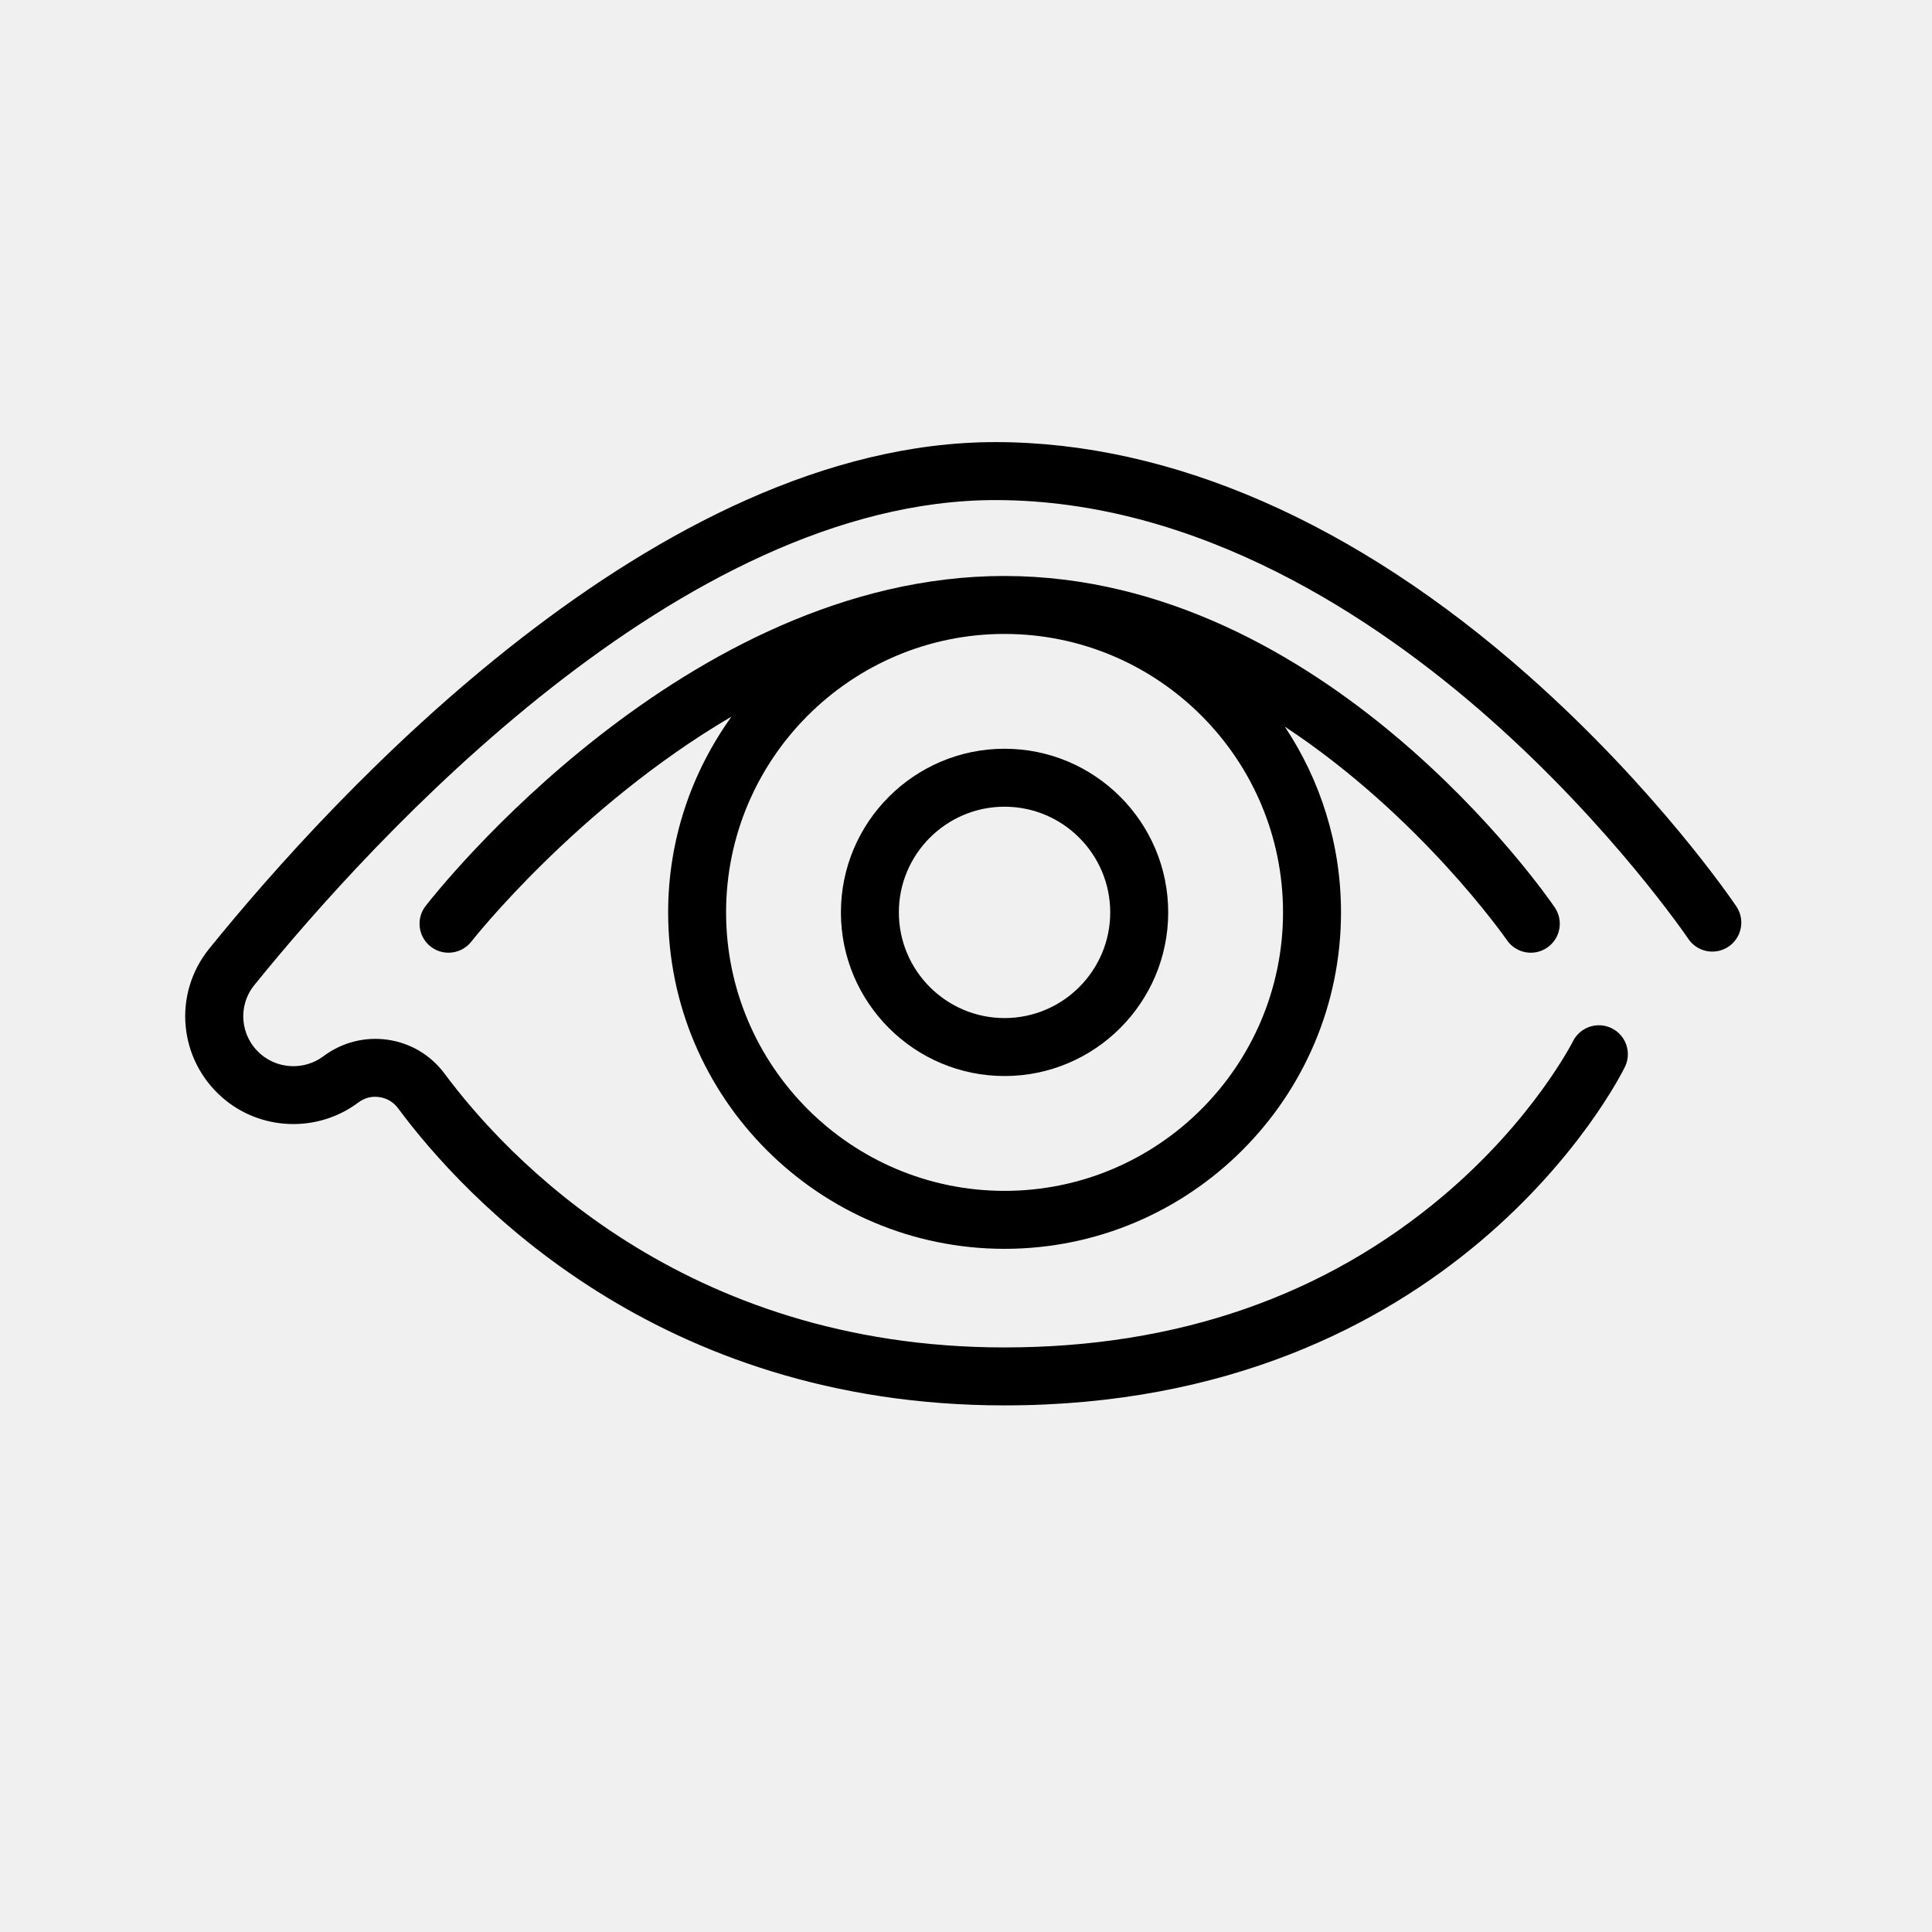
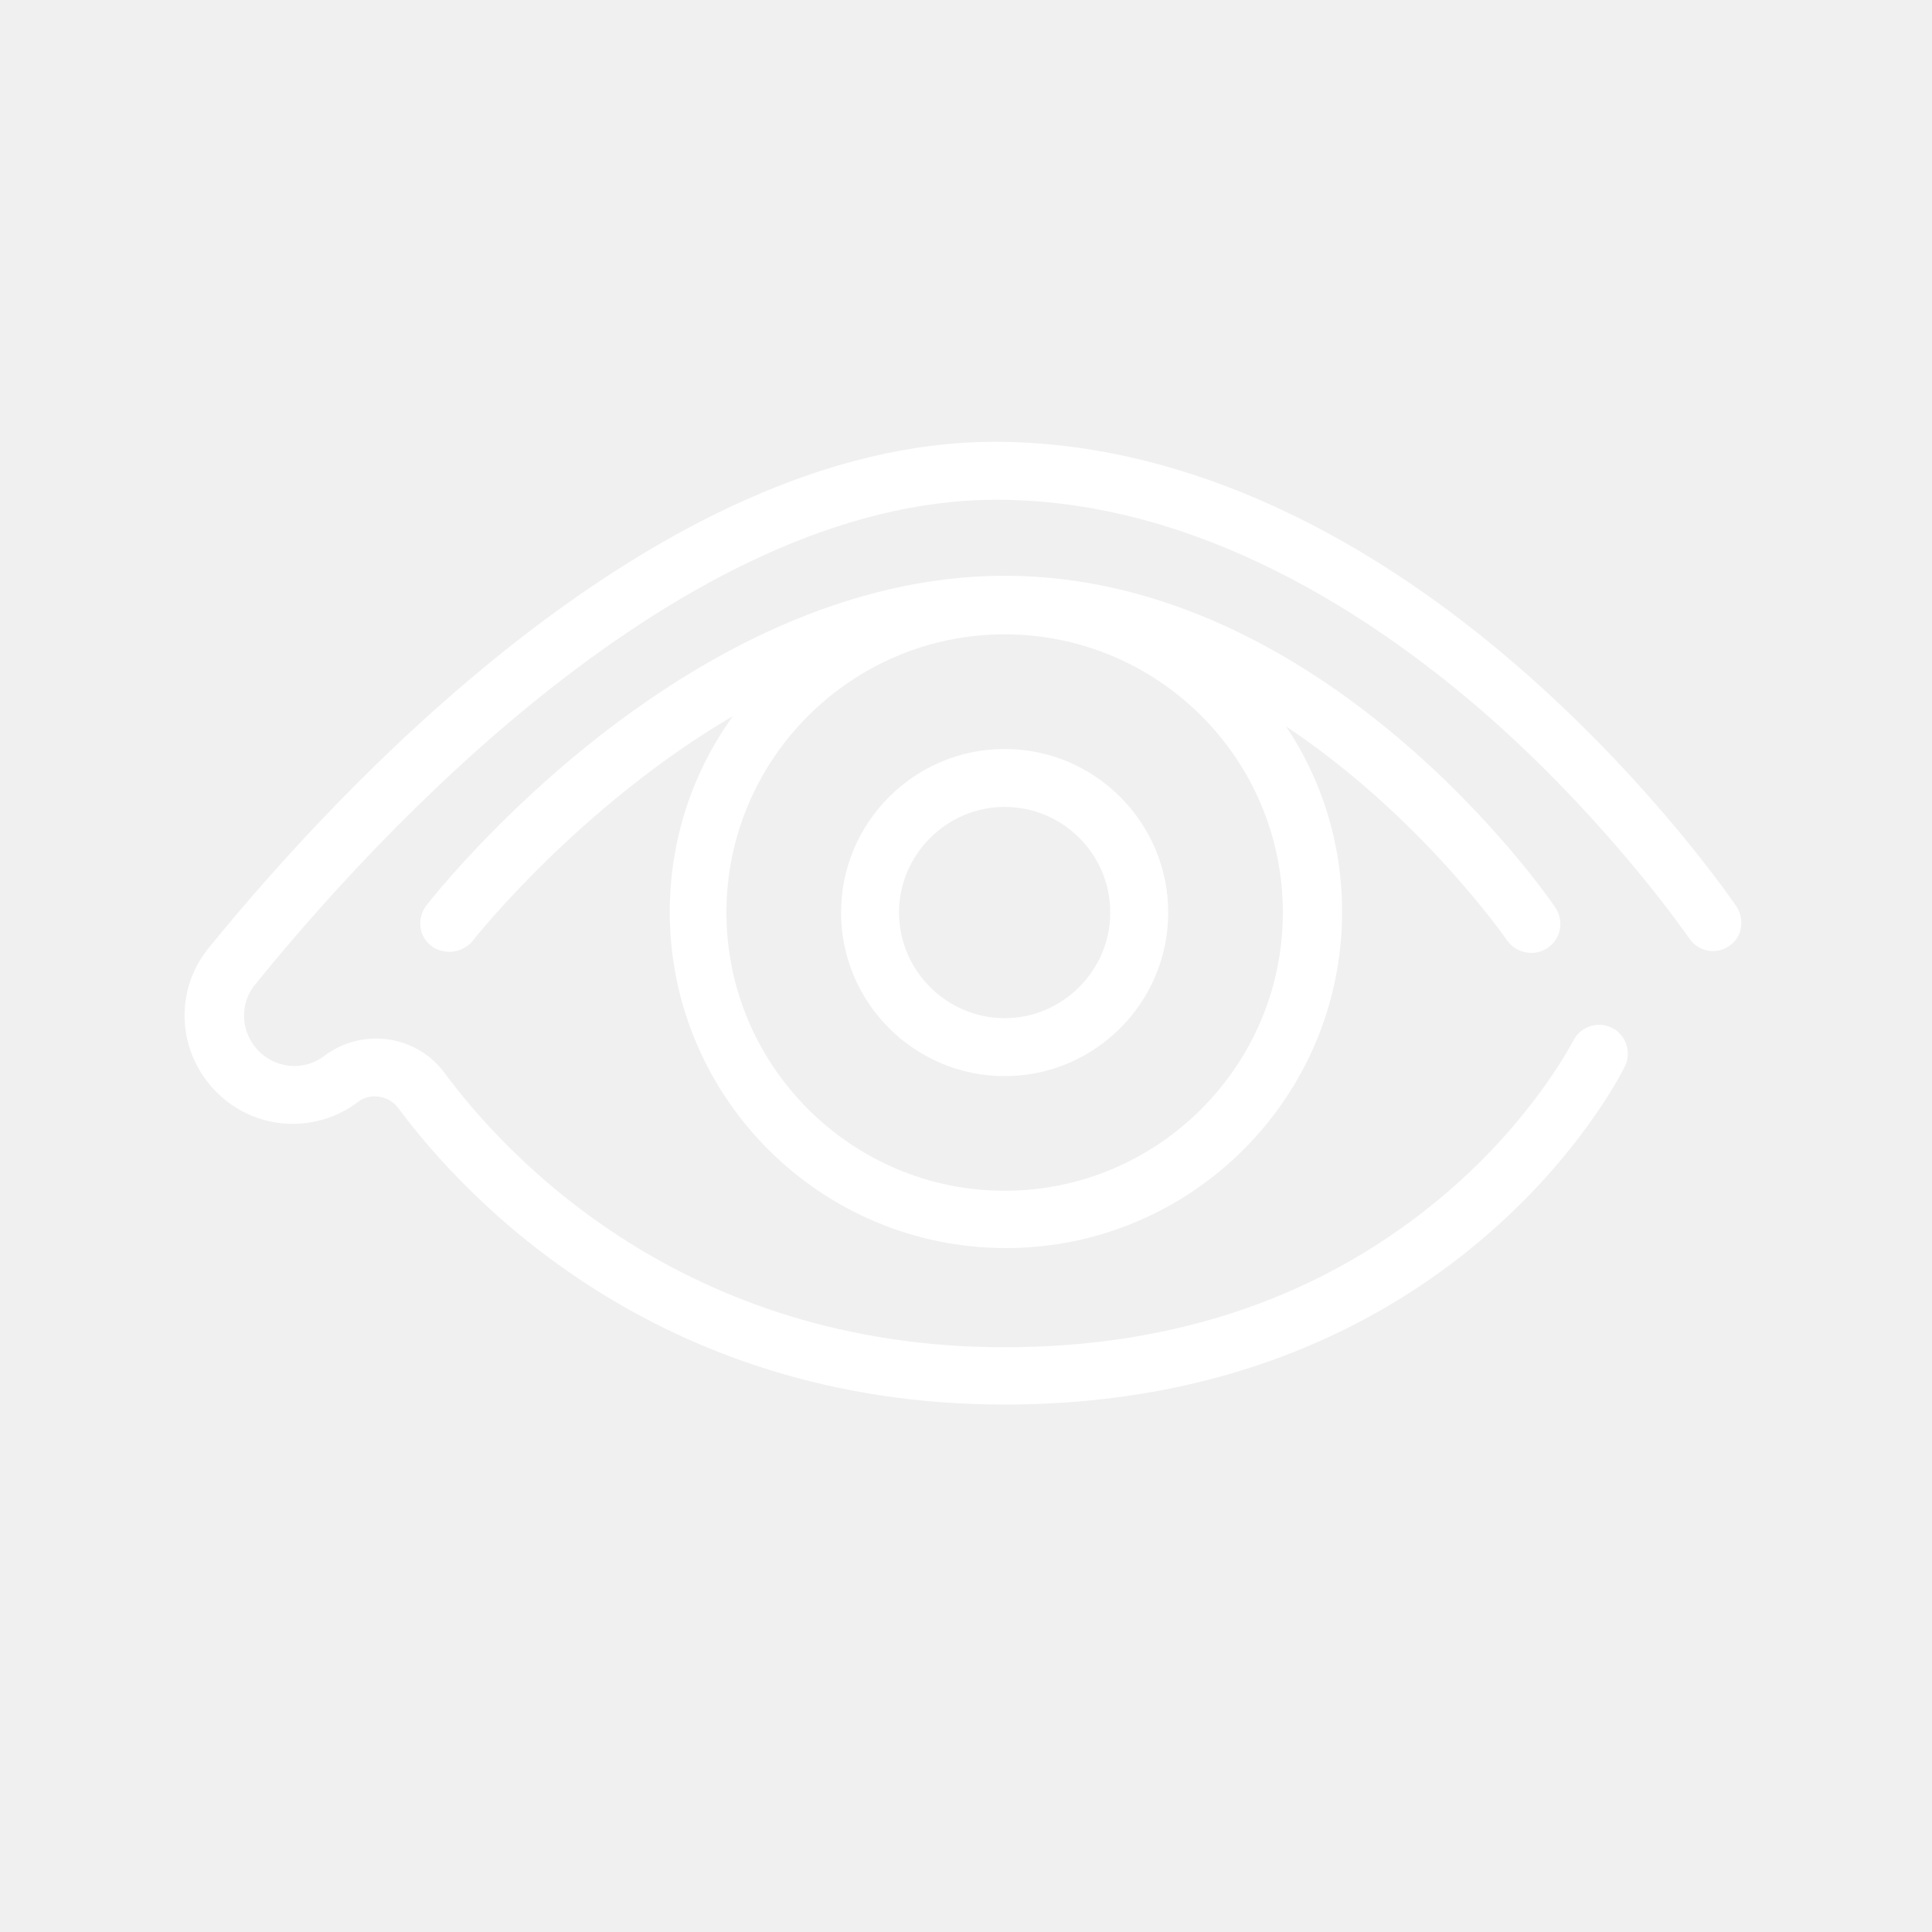
- <svg xmlns="http://www.w3.org/2000/svg" height="300px" width="300px" fill="#000000" version="1.1" x="0px" y="0px" viewBox="0 0 100 100" style="enable-background:new 0 0 100 100;" xml:space="preserve">
+ <svg xmlns="http://www.w3.org/2000/svg" version="1.1" id="Calque_1" x="0px" y="0px" viewBox="0 0 300 300" style="enable-background:new 0 0 300 300;" xml:space="preserve">
+   <style type="text/css">
+ 	.st0{fill:#FFFFFF;}
+ </style>
  <g>
-     <path d="M89.874,46.916c-0.165-0.245-4.118-6.069-10.791-11.971   c-8.922-7.891-18.454-12.062-27.564-12.062c-17.563,0-34.304,18.333-40.686,26.215   c-1.898,2.344-1.597,5.736,0.685,7.721c1.974,1.717,4.926,1.824,7.028,0.246   c0.315-0.237,0.699-0.34,1.092-0.279c0.388,0.056,0.731,0.261,0.966,0.578   c3.434,4.624,13.367,15.379,31.384,15.379c23.215,0,31.762-16.798,32.115-17.514   c0.366-0.742,0.062-1.639-0.68-2.006c-0.738-0.367-1.64-0.064-2.009,0.677   c-0.02,0.04-2.038,4.03-6.664,7.954c-6.173,5.235-13.831,7.889-22.761,7.889   c-16.655,0-25.812-9.908-28.976-14.168c-0.714-0.961-1.76-1.586-2.943-1.758   c-1.179-0.168-2.363,0.13-3.333,0.856s-2.336,0.676-3.25-0.117   c-1.057-0.919-1.198-2.487-0.322-3.569c6.111-7.548,22.082-25.103,38.354-25.103   c10.547,0,19.701,6.124,25.522,11.261c6.403,5.65,10.306,11.391,10.345,11.448   c0.463,0.687,1.395,0.869,2.082,0.405C90.155,48.535,90.336,47.603,89.874,46.916z   " />
-     <path d="M77.997,48.66c0.468,0.683,1.401,0.859,2.084,0.39   c0.684-0.467,0.859-1.4,0.392-2.083C79.995,46.266,68.57,29.825,52.007,29.813   c-0.004,0-0.008-0.001-0.011-0.001c-0.001,0-0.002,0-0.003,0   c-0.002,0-0.003-0-0.005-0c-16.517,0-29.417,16.384-29.958,17.081   c-0.508,0.654-0.389,1.596,0.265,2.104c0.273,0.213,0.597,0.315,0.919,0.315   c0.447,0,0.89-0.199,1.186-0.58c0.082-0.105,5.492-6.963,13.465-11.643   c-2.057,2.859-3.282,6.353-3.282,10.136c0,9.602,7.812,17.414,17.414,17.414   c9.602,0,17.413-7.812,17.413-17.414c0-3.553-1.075-6.858-2.909-9.615   C73.521,42.238,77.928,48.559,77.997,48.66z M66.409,47.225   c0,7.948-6.466,14.414-14.413,14.414c-7.948,0-14.414-6.466-14.414-14.414   c0-7.946,6.464-14.411,14.411-14.413c0.005,0,0.011,0.001,0.016,0.001   C59.95,32.82,66.409,39.282,66.409,47.225z" />
-     <path d="M43.526,47.225c0,4.67,3.799,8.47,8.47,8.47s8.47-3.8,8.47-8.47   s-3.799-8.47-8.47-8.47S43.526,42.555,43.526,47.225z M57.465,47.225   c0,3.016-2.454,5.47-5.47,5.47s-5.47-2.454-5.47-5.47   s2.454-5.47,5.47-5.47S57.465,44.209,57.465,47.225z" />
+     <path class="st0" d="M269.6,140.7c-0.5-0.7-12.4-18.2-32.4-35.9c-26.8-23.7-55.4-36.2-82.7-36.2c-52.7,0-102.9,55-122.1,78.6   c-5.7,7-4.8,17.2,2.1,23.2c5.9,5.2,14.8,5.5,21.1,0.7c0.9-0.7,2.1-1,3.3-0.8c1.2,0.2,2.2,0.8,2.9,1.7   c10.3,13.9,40.1,46.1,94.2,46.1c69.6,0,95.3-50.4,96.3-52.5c1.1-2.2,0.2-4.9-2-6c-2.2-1.1-4.9-0.2-6,2c-0.1,0.1-6.1,12.1-20,23.9   c-18.5,15.7-41.5,23.7-68.3,23.7c-50,0-77.4-29.7-86.9-42.5c-2.1-2.9-5.3-4.8-8.8-5.3c-3.5-0.5-7.1,0.4-10,2.6s-7,2-9.7-0.4   c-3.2-2.8-3.6-7.5-1-10.7c18.3-22.6,66.2-75.3,115.1-75.3c31.6,0,59.1,18.4,76.6,33.8c19.2,17,30.9,34.2,31,34.3   c1.4,2.1,4.2,2.6,6.2,1.2C270.5,145.6,271,142.8,269.6,140.7z" />
+     <path class="st0" d="M234,146c1.4,2,4.2,2.6,6.3,1.2c2.1-1.4,2.6-4.2,1.2-6.3c-1.4-2.1-35.7-51.4-85.4-51.5c0,0,0,0,0,0   c0,0,0,0,0,0c0,0,0,0,0,0c-49.6,0-88.3,49.2-89.9,51.2c-1.5,2-1.2,4.8,0.8,6.3c0.8,0.6,1.8,0.9,2.8,0.9c1.3,0,2.7-0.6,3.6-1.7   c0.2-0.3,16.5-20.9,40.4-34.9c-6.2,8.6-9.8,19.1-9.8,30.4c0,28.8,23.4,52.2,52.2,52.2c28.8,0,52.2-23.4,52.2-52.2   c0-10.7-3.2-20.6-8.7-28.8C220.6,126.7,233.8,145.7,234,146z M199.2,141.7c0,23.8-19.4,43.2-43.2,43.2c-23.8,0-43.2-19.4-43.2-43.2   c0-23.8,19.4-43.2,43.2-43.2c0,0,0,0,0,0C179.8,98.5,199.2,117.8,199.2,141.7z" />
+     <path class="st0" d="M130.6,141.7c0,14,11.4,25.4,25.4,25.4s25.4-11.4,25.4-25.4S170,116.3,156,116.3S130.6,127.7,130.6,141.7z    M172.4,141.7c0,9-7.4,16.4-16.4,16.4s-16.4-7.4-16.4-16.4s7.4-16.4,16.4-16.4S172.4,132.6,172.4,141.7z" />
  </g>
</svg>
